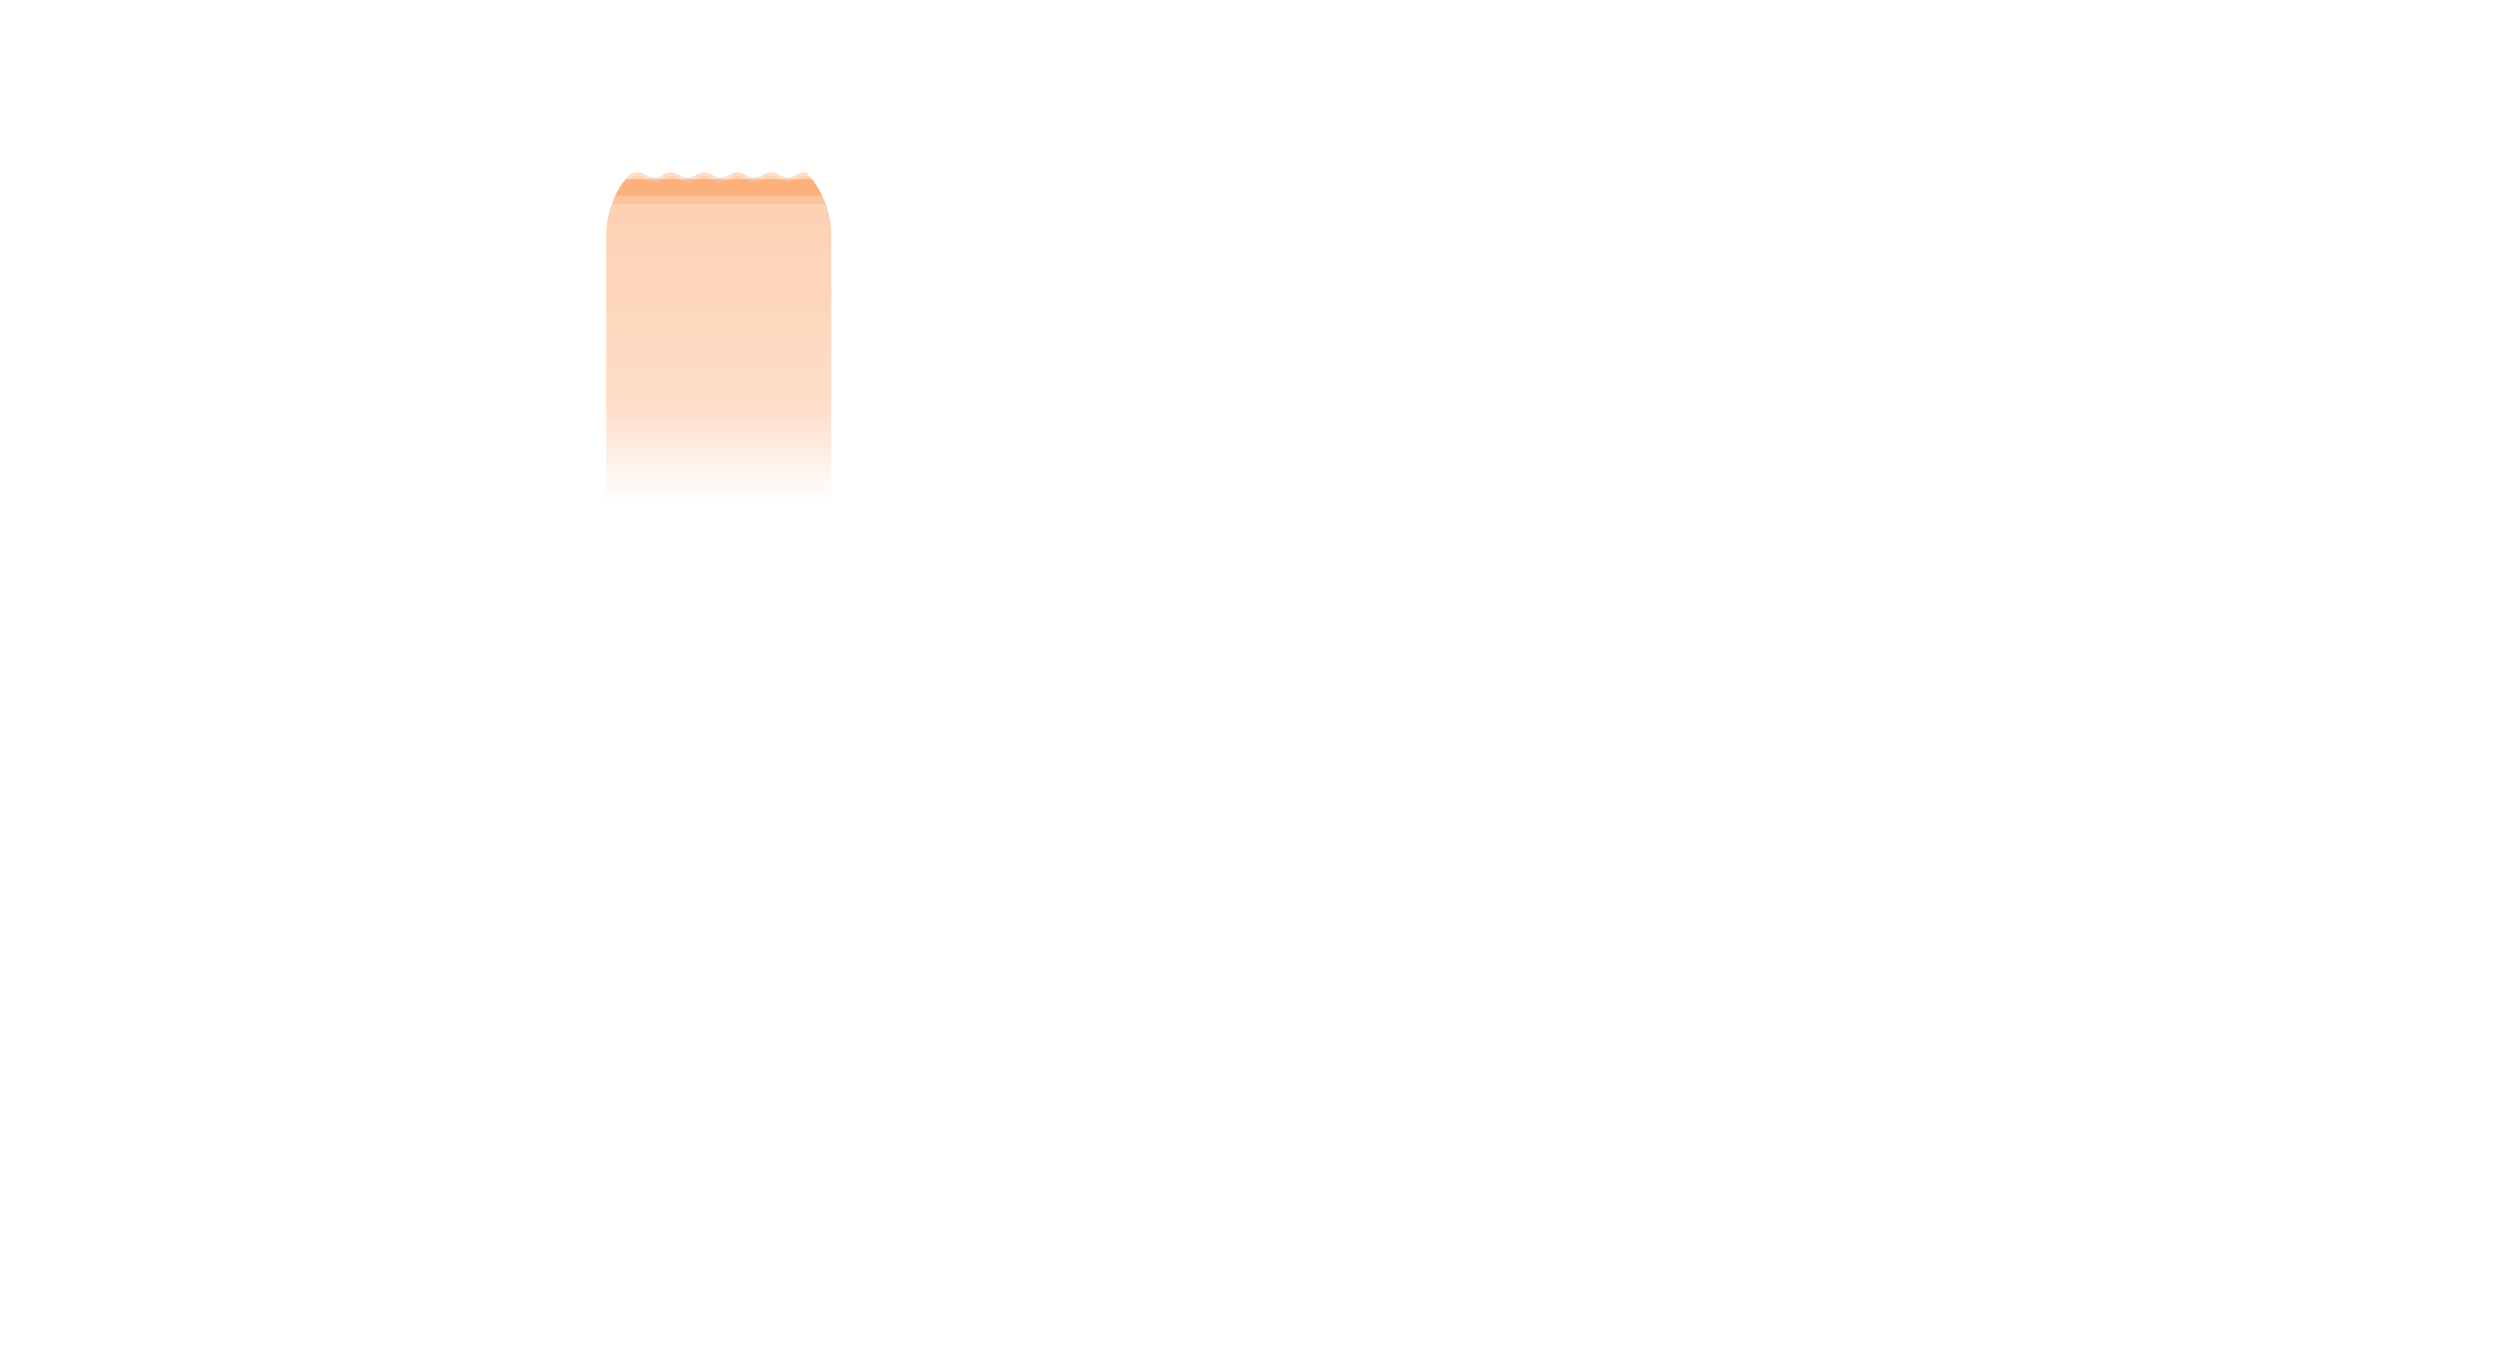
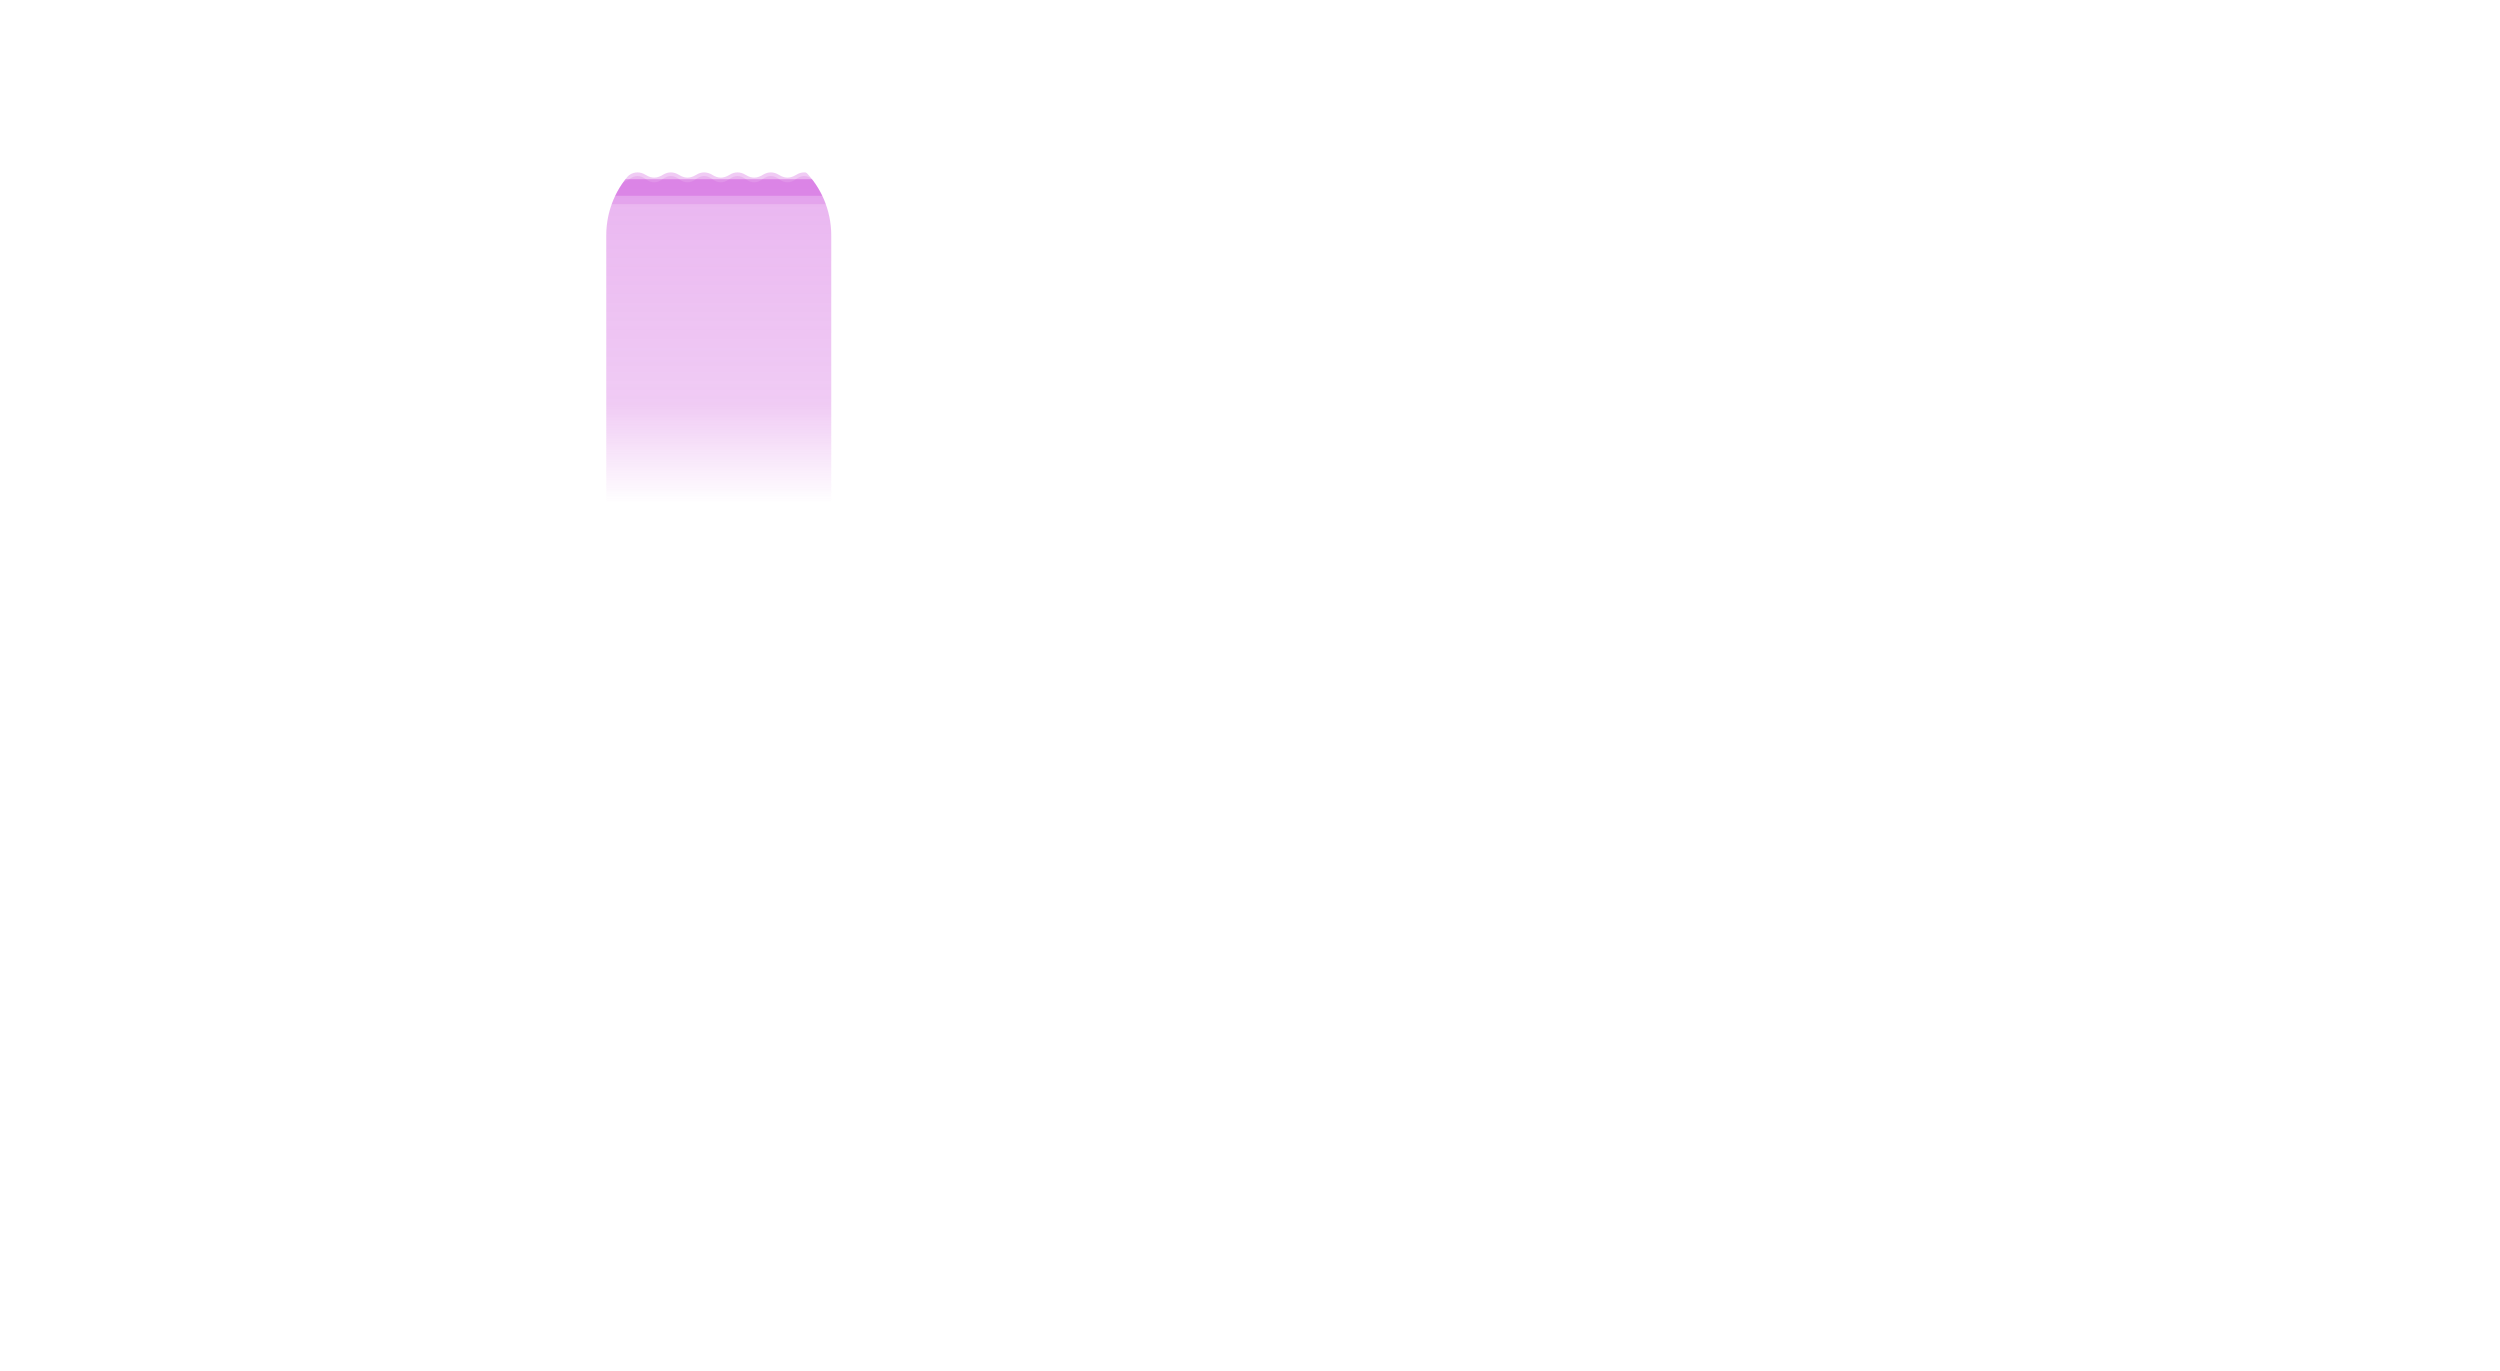
<svg xmlns="http://www.w3.org/2000/svg" viewBox="0 62 1200 658" width="1200" height="658">
  <defs>
    <clipPath id="sp_puffer">
      <rect x="291" y="131" width="108" height="268" rx="44" />
    </clipPath>
    <style>@keyframes welle{from{transform:translateX(0)}to{transform:translateX(-16px)}}</style>
-     <linearGradient id="go_puffer4" x1="0" y1="146" x2="0" y2="303.5" gradientUnits="userSpaceOnUse">
-       <stop offset="0" stop-color="#f97316" stop-opacity="1" />
-       <stop offset="0.7" stop-color="#f97316" stop-opacity="0.7" />
-       <stop offset="1" stop-color="#f97316" stop-opacity="0" />
+     <linearGradient id="g_puffer_oben4" x1="0" y1="146" x2="0" y2="303.5" gradientUnits="userSpaceOnUse">
+       <stop offset="0" stop-color="#c026d3" stop-opacity="1" />
+       <stop offset="0.7" stop-color="#c026d3" stop-opacity="0.7" />
+       <stop offset="1" stop-color="#c026d3" stop-opacity="0" />
    </linearGradient>
  </defs>
  <g clip-path="url(#sp_puffer)">
    <g style="animation:welle 2.4s linear infinite">
-       <path d="M270,148 q4,-3 8,0 q4,3 8,0 q4,-3 8,0 q4,3 8,0 q4,-3 8,0 q4,3 8,0 q4,-3 8,0 q4,3 8,0 q4,-3 8,0 q4,3 8,0 q4,-3 8,0 q4,3 8,0 q4,-3 8,0 q4,3 8,0 q4,-3 8,0 q4,3 8,0 q4,-3 8,0 q4,3 8,0 q4,-3 8,0 q4,3 8,0 L430,160 L270,160 Z" fill="#f97316" opacity="0.14" />
+       <path d="M270,148 q4,-3 8,0 q4,3 8,0 q4,-3 8,0 q4,3 8,0 q4,-3 8,0 q4,3 8,0 q4,-3 8,0 q4,3 8,0 q4,-3 8,0 q4,3 8,0 q4,-3 8,0 q4,3 8,0 q4,-3 8,0 q4,3 8,0 q4,-3 8,0 q4,3 8,0 q4,-3 8,0 q4,3 8,0 q4,-3 8,0 q4,3 8,0 L430,160 L270,160 Z" fill="#c026d3" opacity="0.14" />
    </g>
-     <rect x="290" y="148" width="110" height="157.5" fill="url(#go_puffer4)" opacity="0.34" />
+     <rect x="290" y="148" width="110" height="157.5" fill="url(#g_puffer_oben4)" opacity="0.34" />
    <g style="animation:welle 1.6s linear infinite reverse">
-       <path d="M270,146 q4,-2.5 8,0 q4,2.5 8,0 q4,-2.5 8,0 q4,2.5 8,0 q4,-2.5 8,0 q4,2.5 8,0 q4,-2.5 8,0 q4,2.5 8,0 q4,-2.5 8,0 q4,2.5 8,0 q4,-2.5 8,0 q4,2.5 8,0 q4,-2.5 8,0 q4,2.5 8,0 q4,-2.5 8,0 q4,2.5 8,0 q4,-2.5 8,0 q4,2.5 8,0 q4,-2.5 8,0 q4,2.5 8,0 L430,156 L270,156 Z" fill="#f97316" opacity="0.24" />
+       <path d="M270,146 q4,-2.5 8,0 q4,2.5 8,0 q4,-2.5 8,0 q4,2.5 8,0 q4,-2.5 8,0 q4,2.5 8,0 q4,-2.5 8,0 q4,2.5 8,0 q4,-2.5 8,0 q4,2.5 8,0 q4,-2.5 8,0 q4,2.5 8,0 q4,-2.5 8,0 q4,2.5 8,0 q4,-2.5 8,0 q4,2.5 8,0 q4,-2.5 8,0 q4,2.5 8,0 q4,-2.5 8,0 q4,2.5 8,0 L430,156 L270,156 Z" fill="#c026d3" opacity="0.24" />
    </g>
  </g>
</svg>
